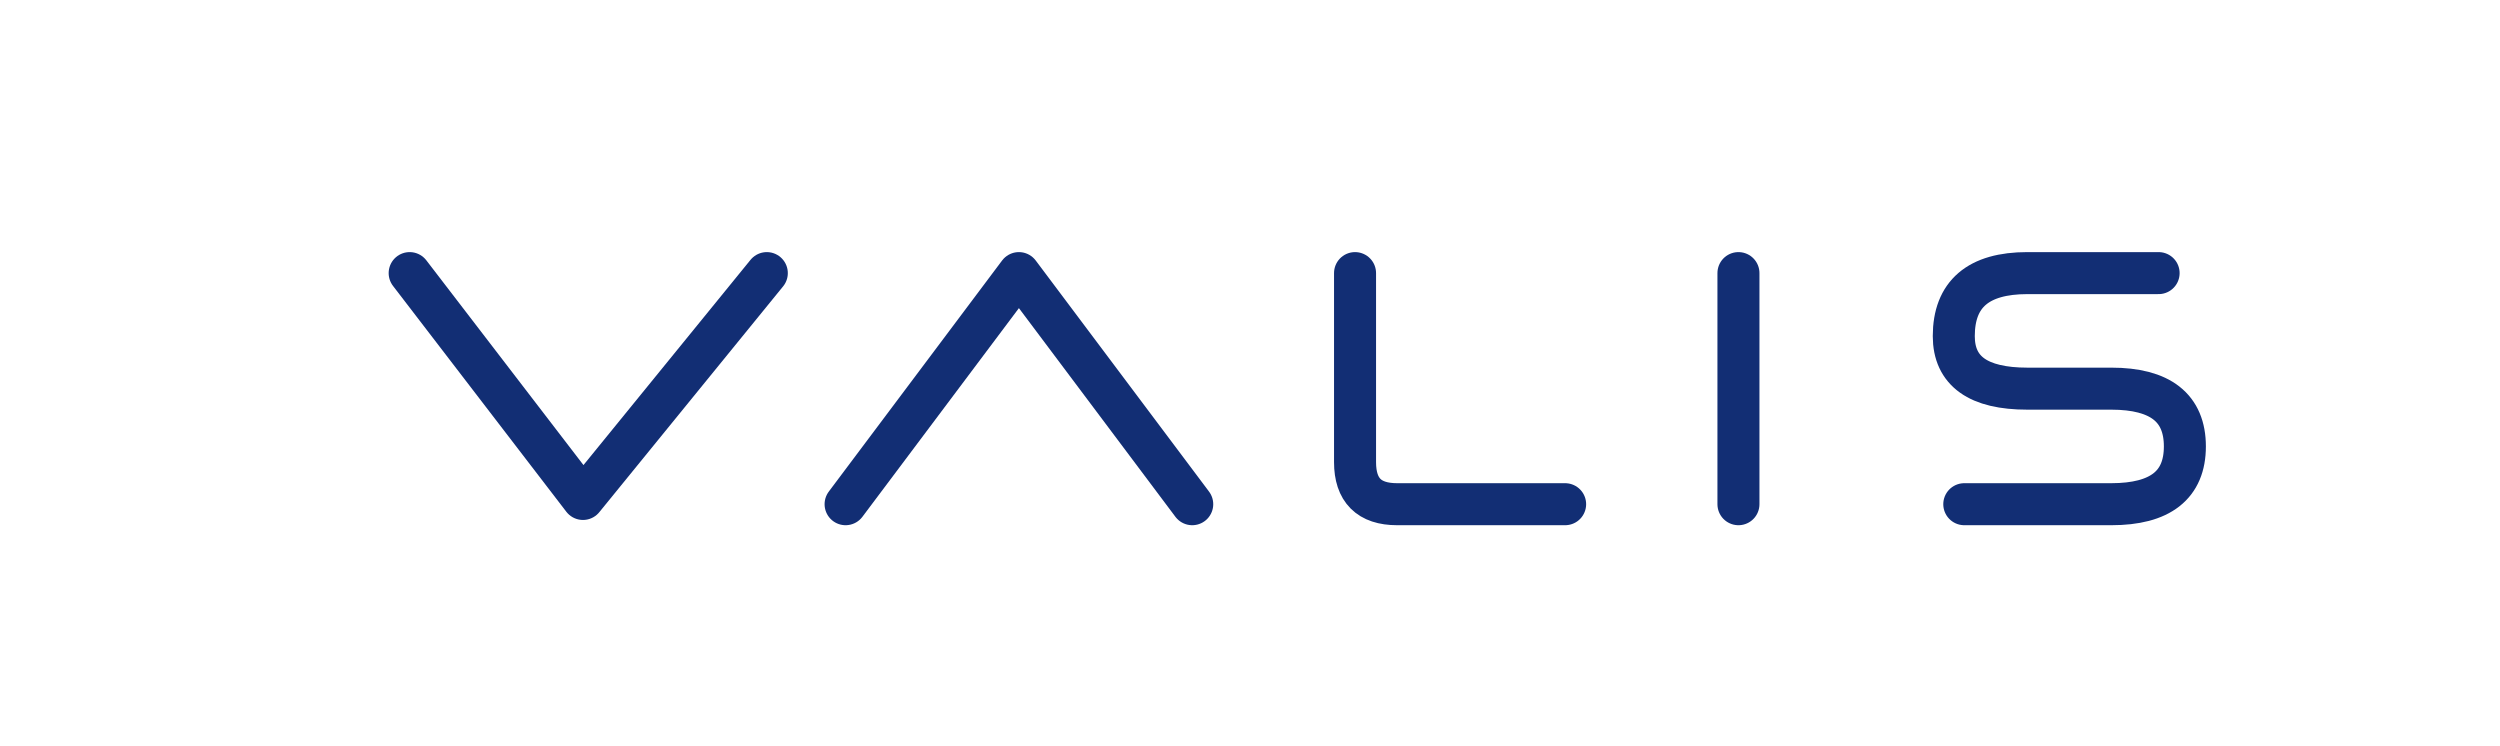
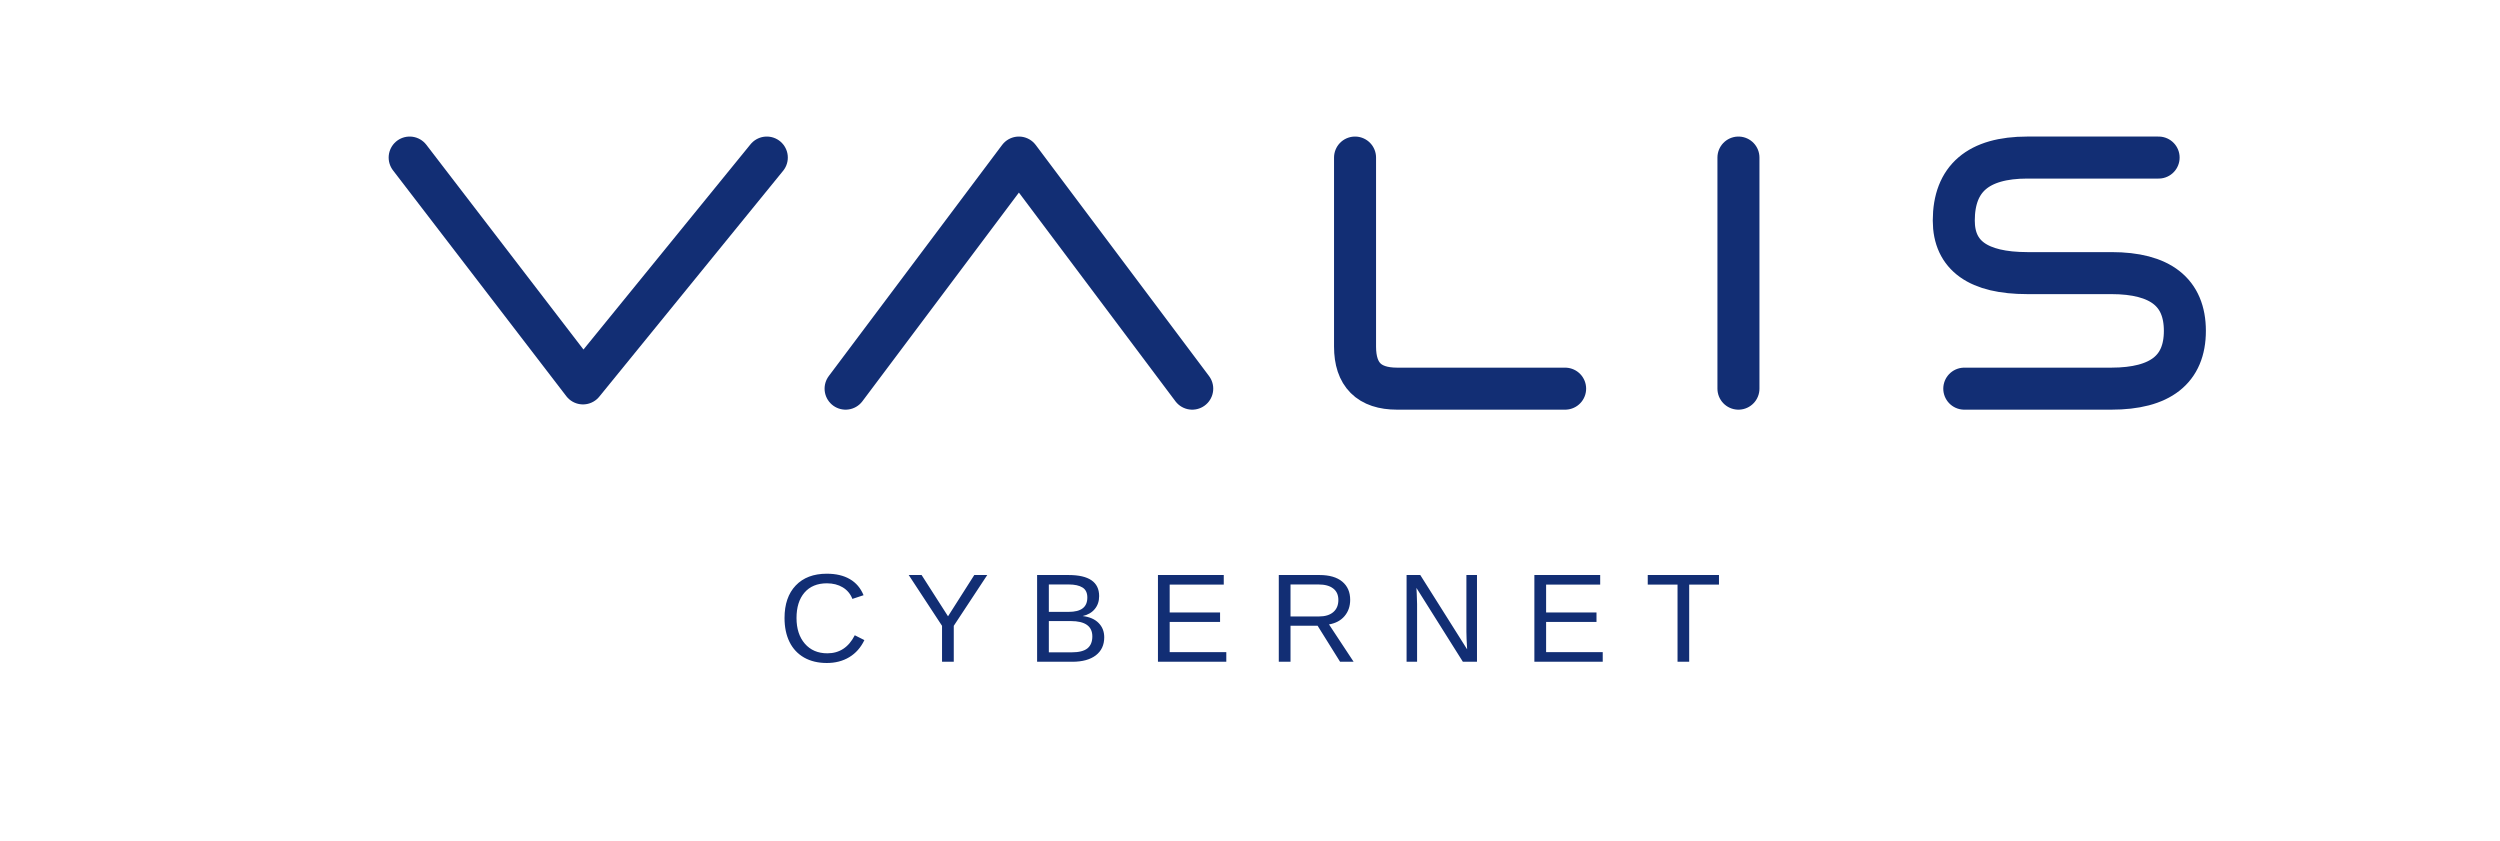
- <svg xmlns="http://www.w3.org/2000/svg" viewBox="0 0 476 142" width="476" height="142" fill="none">
+ <svg xmlns="http://www.w3.org/2000/svg" viewBox="0 0 476 160" width="476" height="160" fill="none">
  <g stroke="#122e74" stroke-width="8" stroke-linecap="round" stroke-linejoin="round">
-     <path d="M78 52 L111 95 L146 52" />
-     <path d="M161 96 L194 52 L227 96" />
-     <path d="M258 52 V88 Q258 96 266 96 H298" />
-     <path d="M331 52 V96" />
-     <path d="       M411 52       H386       Q372 52 372 64       Q372 74 386 74       H402       Q416 74 416 85       Q416 96 402 96       H374     " />
+     <path d="M78 30 L111 73 L146 30" />
+     <path d="M161 74 L194 30 L227 74" />
+     <path d="M258 30 V66 Q258 74 266 74 H298" />
+     <path d="M331 30 V74" />
+     <path d="       M411 30       H386       Q372 30 372 42       Q372 52 386 52       H402       Q416 52 416 63       Q416 74 402 74       H374     " />
  </g>
+   <text x="238" y="126" fill="#122e74" font-family="Arial, Helvetica, sans-serif" font-size="24" font-weight="400" letter-spacing="7" text-anchor="middle">CYBERNET</text>
</svg>
